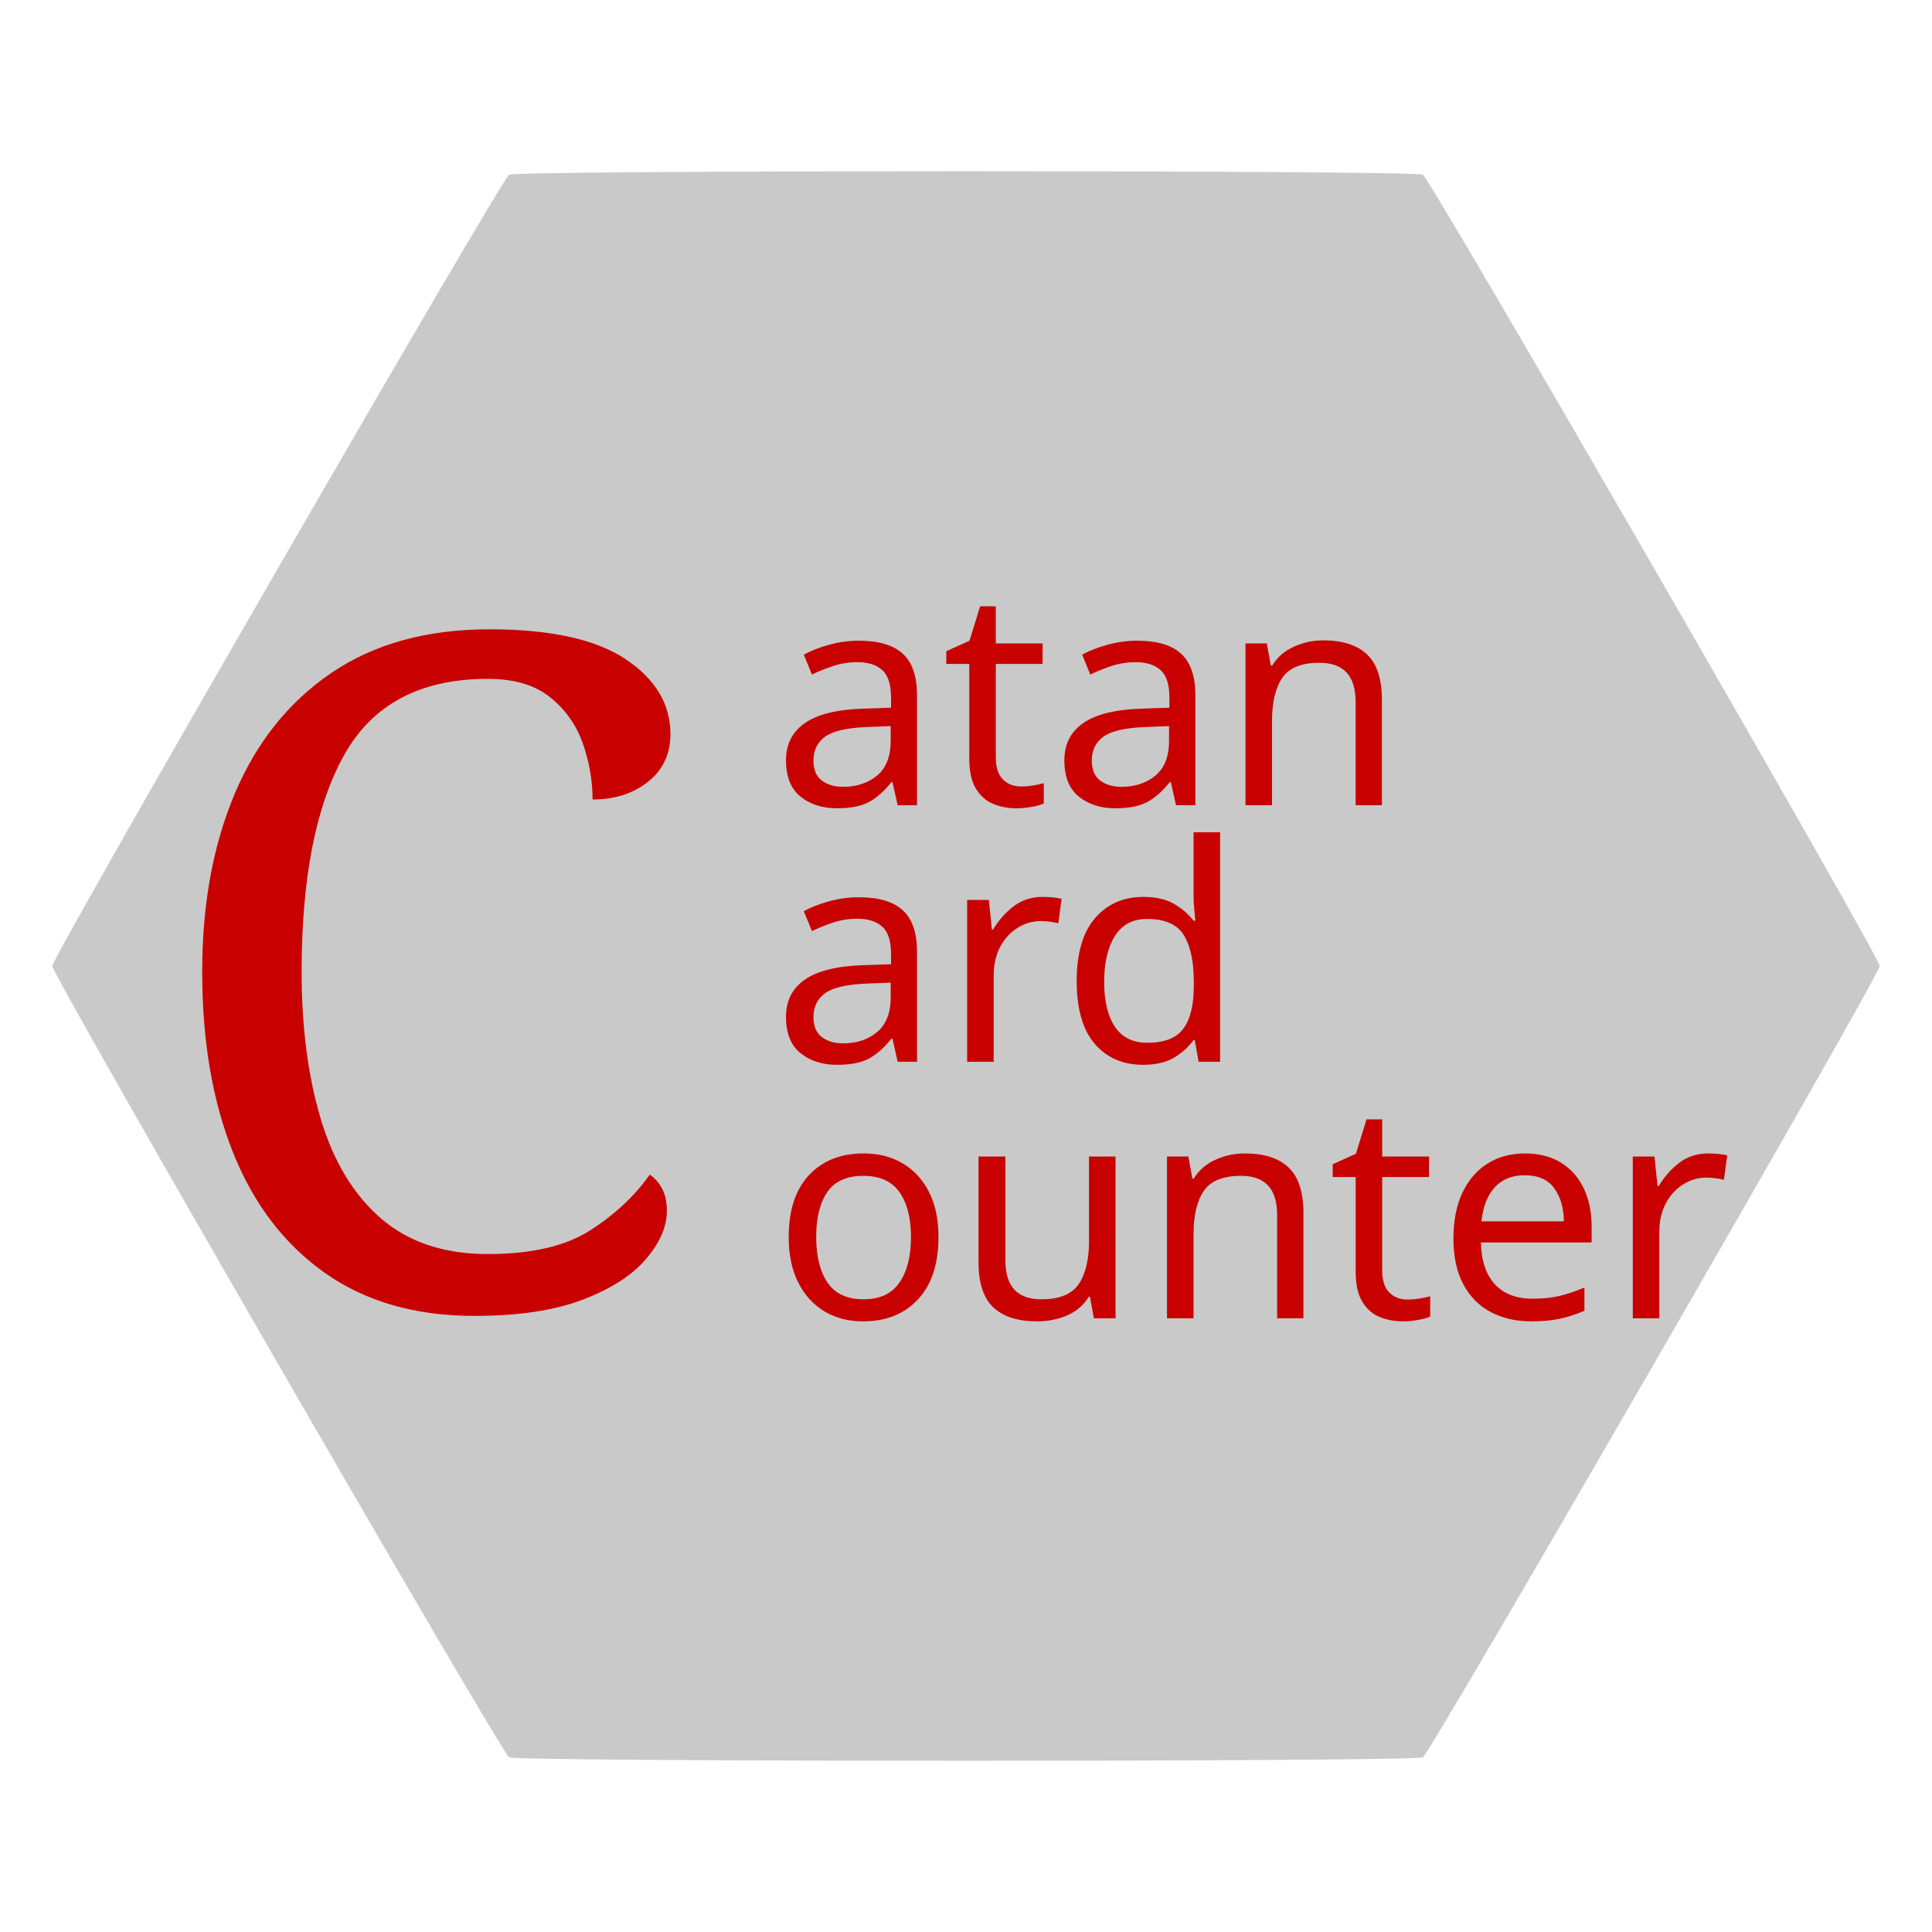
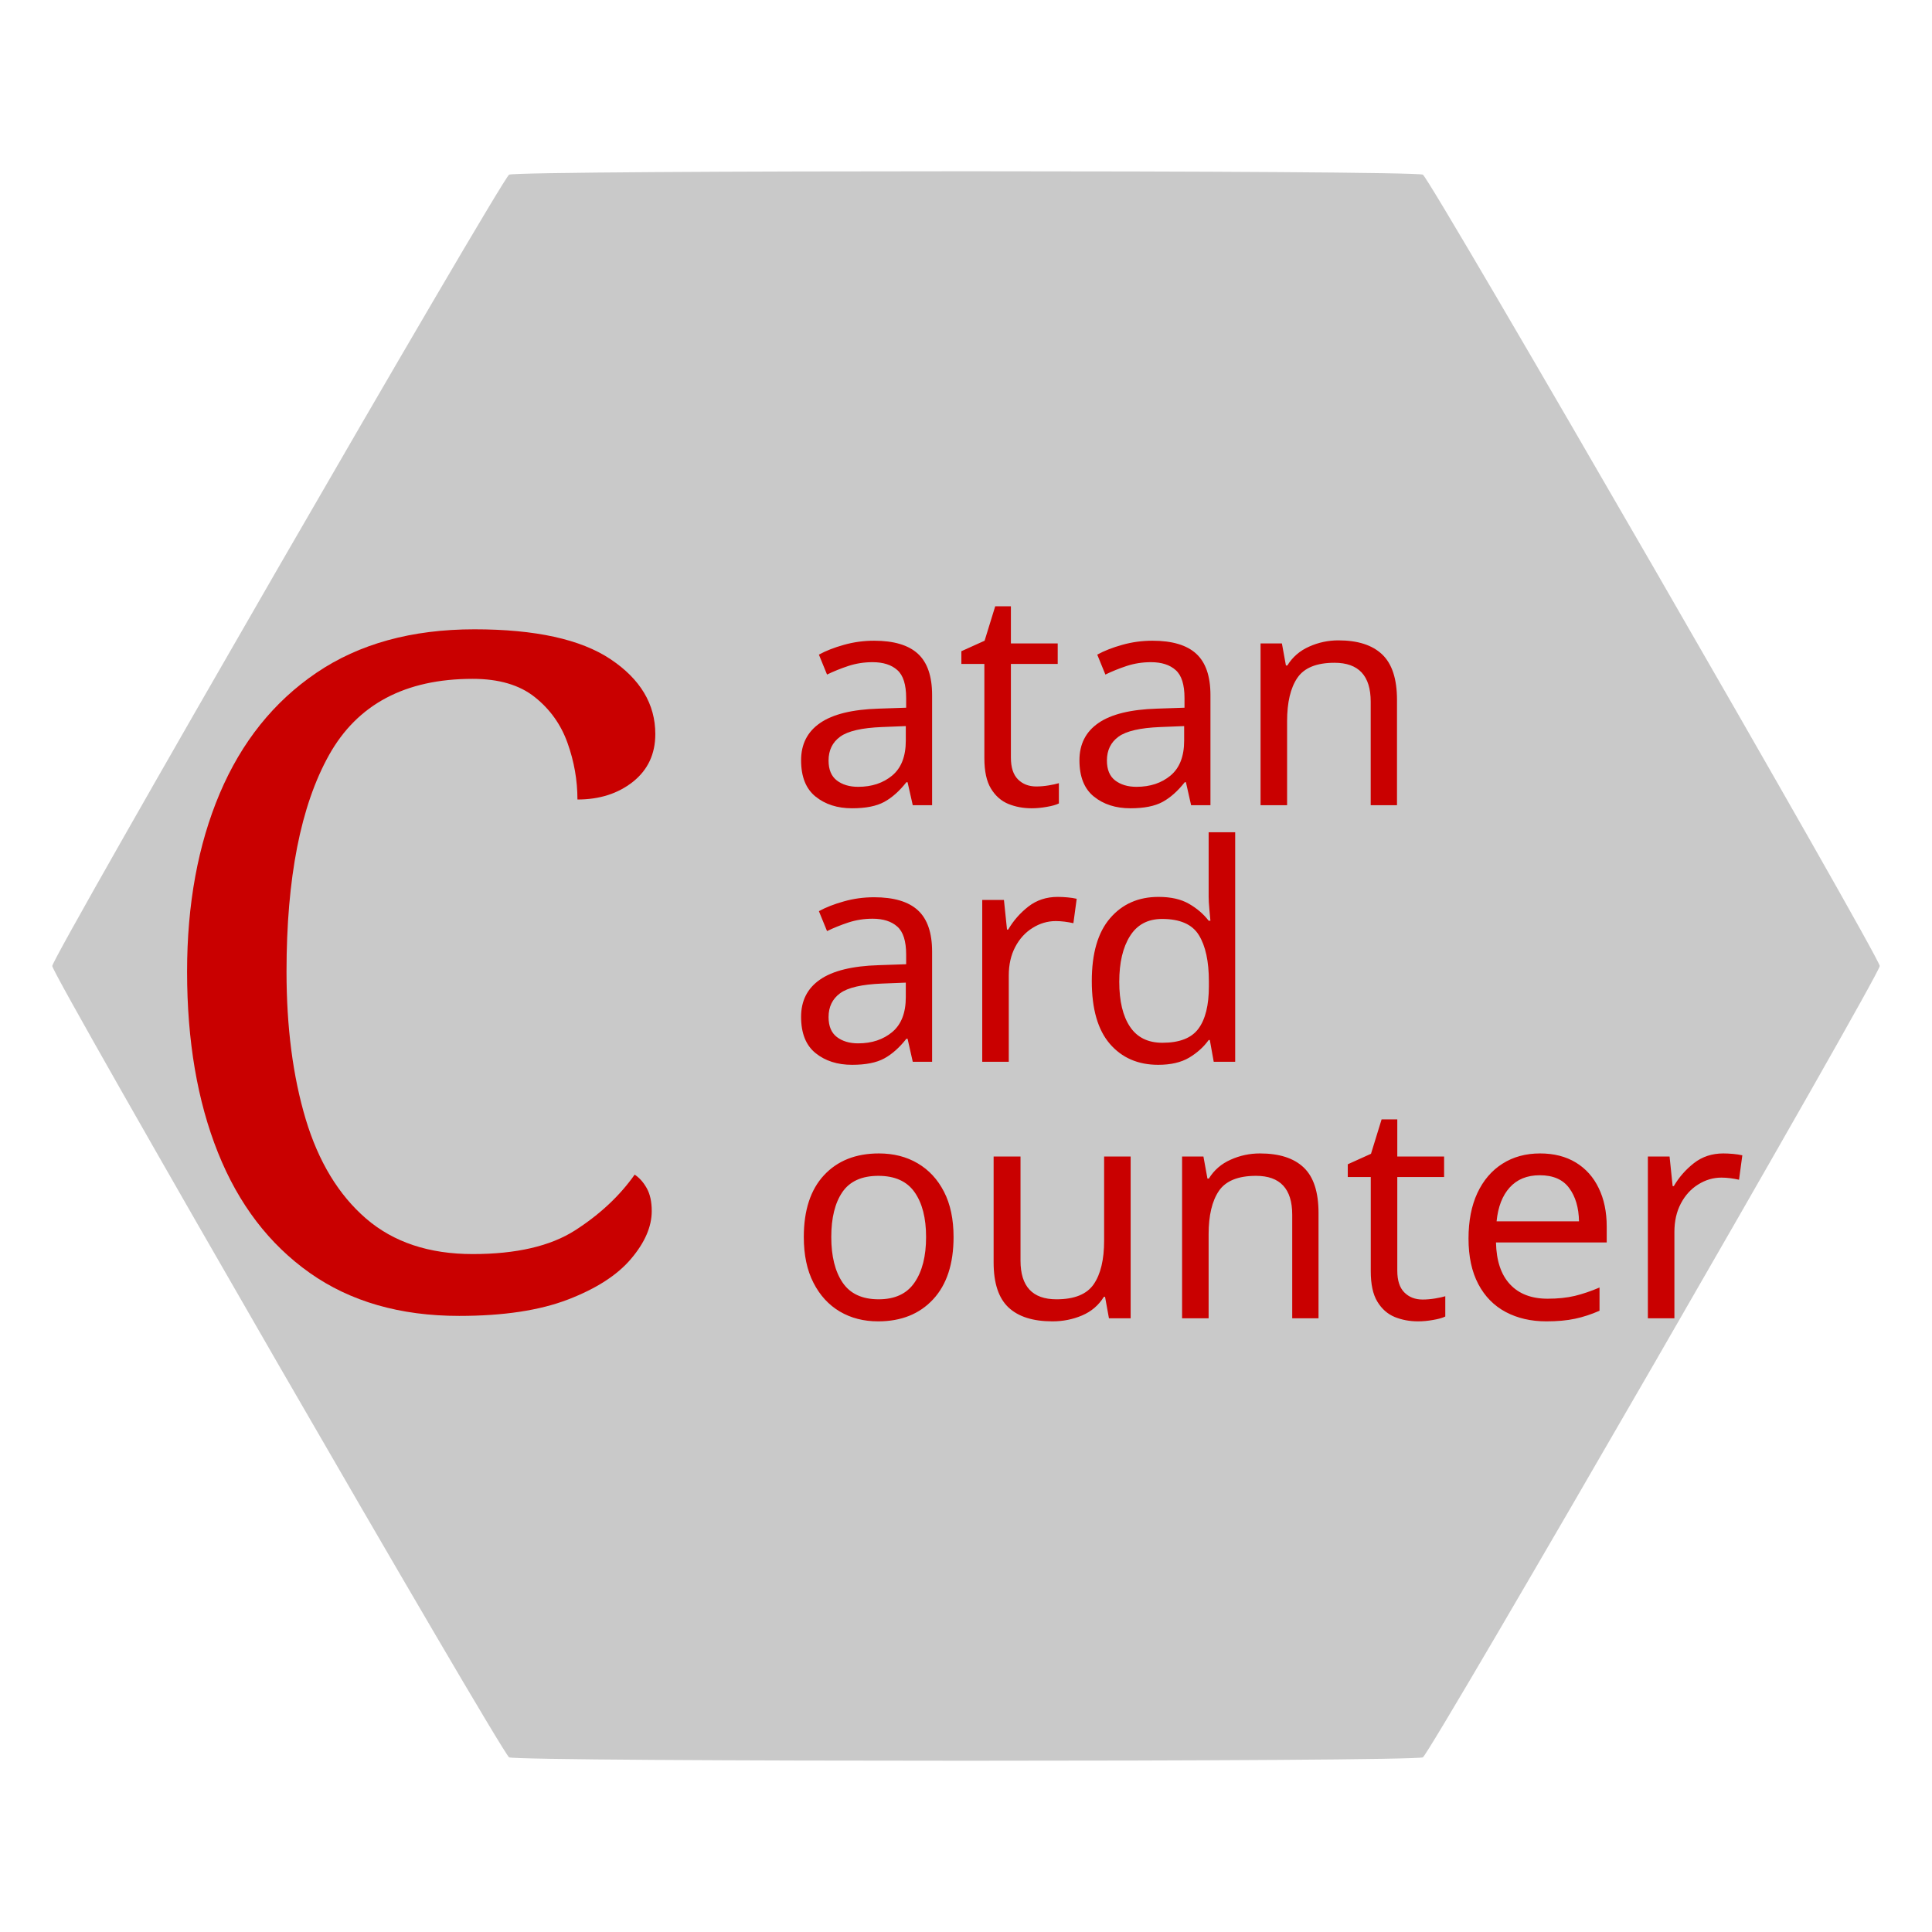
<svg xmlns="http://www.w3.org/2000/svg" width="256.0px" height="256.0px" viewBox="0 0 256.0 256.0" version="1.1" id="SVGRoot">
  <defs id="defs341" />
  <g id="layer1">
    <path style="fill:#c9c9c9;stroke-width:0;fill-opacity:1" id="path690" d="m 181.076,65 c 0,1.211 -59.49,104.25 -60.538,104.855 -1.049,0.605 -120.028,0.605 -121.076,0 C -1.587,169.25 -61.076,66.211 -61.076,65 c 0,-1.211 59.49,-104.25 60.538,-104.855 1.049,-0.605 120.028,-0.605 121.076,0 1.049,0.605 60.538,103.644 60.538,104.855 z" transform="translate(68,63)" />
    <text xml:space="preserve" style="font-size:32px;font-family:KacstPoster;-inkscape-font-specification:KacstPoster;fill:#c9c9c9;fill-opacity:1;stroke:#b91b1b;stroke-width:0;stroke-opacity:1" x="69.245" y="119.676" id="text1347">
      <tspan id="tspan1345" x="69.245" y="119.676" />
    </text>
-     <text xml:space="preserve" style="font-size:40px;line-height:0.8;font-family:KacstPoster;-inkscape-font-specification:KacstPoster;fill:#c9c9c9;fill-opacity:1;stroke:#b91b1b;stroke-width:0;stroke-opacity:1" x="102.303" y="106.692" id="text1351">
-       <tspan x="102.303" y="106.692" style="font-style:normal;font-variant:normal;font-weight:normal;font-stretch:normal;font-size:40px;font-family:Pagul;-inkscape-font-specification:Pagul;fill:#c90000;fill-opacity:1" id="tspan1353" dy="0">atan</tspan>
-       <tspan x="102.303" y="140.686" style="font-style:normal;font-variant:normal;font-weight:normal;font-stretch:normal;font-size:40px;font-family:Pagul;-inkscape-font-specification:Pagul;fill:#c90000;fill-opacity:1" id="tspan1357">ard</tspan>
-       <tspan x="102.303" y="174.679" style="font-style:normal;font-variant:normal;font-weight:normal;font-stretch:normal;font-size:40px;font-family:Pagul;-inkscape-font-specification:Pagul;fill:#c90000;fill-opacity:1" id="tspan1359">ounter</tspan>
+     <text xml:space="preserve" style="font-size:40px;line-height:0.8;font-family:KacstPoster;-inkscape-font-specification:KacstPoster;fill:#c9c9c9;fill-opacity:1;stroke:#b91b1b;stroke-width:0;stroke-opacity:1" x="104.303" y="106.692" id="text1351">
+       <tspan x="104.303" y="106.692" style="font-style:normal;font-variant:normal;font-weight:normal;font-stretch:normal;font-size:40px;font-family:Pagul;-inkscape-font-specification:Pagul;fill:#c90000;fill-opacity:1" id="tspan1353" dy="0">atan</tspan>
+       <tspan x="104.303" y="140.686" style="font-style:normal;font-variant:normal;font-weight:normal;font-stretch:normal;font-size:40px;font-family:Pagul;-inkscape-font-specification:Pagul;fill:#c90000;fill-opacity:1" id="tspan1357">ard</tspan>
+       <tspan x="104.303" y="174.679" style="font-style:normal;font-variant:normal;font-weight:normal;font-stretch:normal;font-size:40px;font-family:Pagul;-inkscape-font-specification:Pagul;fill:#c90000;fill-opacity:1" id="tspan1359">ounter</tspan>
    </text>
-     <text xml:space="preserve" style="font-style:normal;font-variant:normal;font-weight:normal;font-stretch:normal;font-size:121.255px;font-family:serif;-inkscape-font-specification:serif;fill:#c90000;fill-opacity:1;stroke:#b91b1b;stroke-width:0;stroke-opacity:1" x="20.479" y="169.356" id="text1465" transform="scale(0.9782647,1.022218)">
-       <tspan id="tspan1463" x="20.479" y="169.356" style="font-size:121.255px;stroke-width:0">C</tspan>
+     <text xml:space="preserve" style="font-style:normal;font-variant:normal;font-weight:normal;font-stretch:normal;font-size:121.255px;font-family:serif;-inkscape-font-specification:serif;fill:#c90000;fill-opacity:1;stroke:#b91b1b;stroke-width:0;stroke-opacity:1" x="18.435" y="169.356" id="text1465" transform="scale(0.9782647,1.022218)">
+       <tspan id="tspan1463" x="18.435" y="169.356" style="font-size:121.255px;stroke-width:0">C</tspan>
    </text>
  </g>
</svg>
